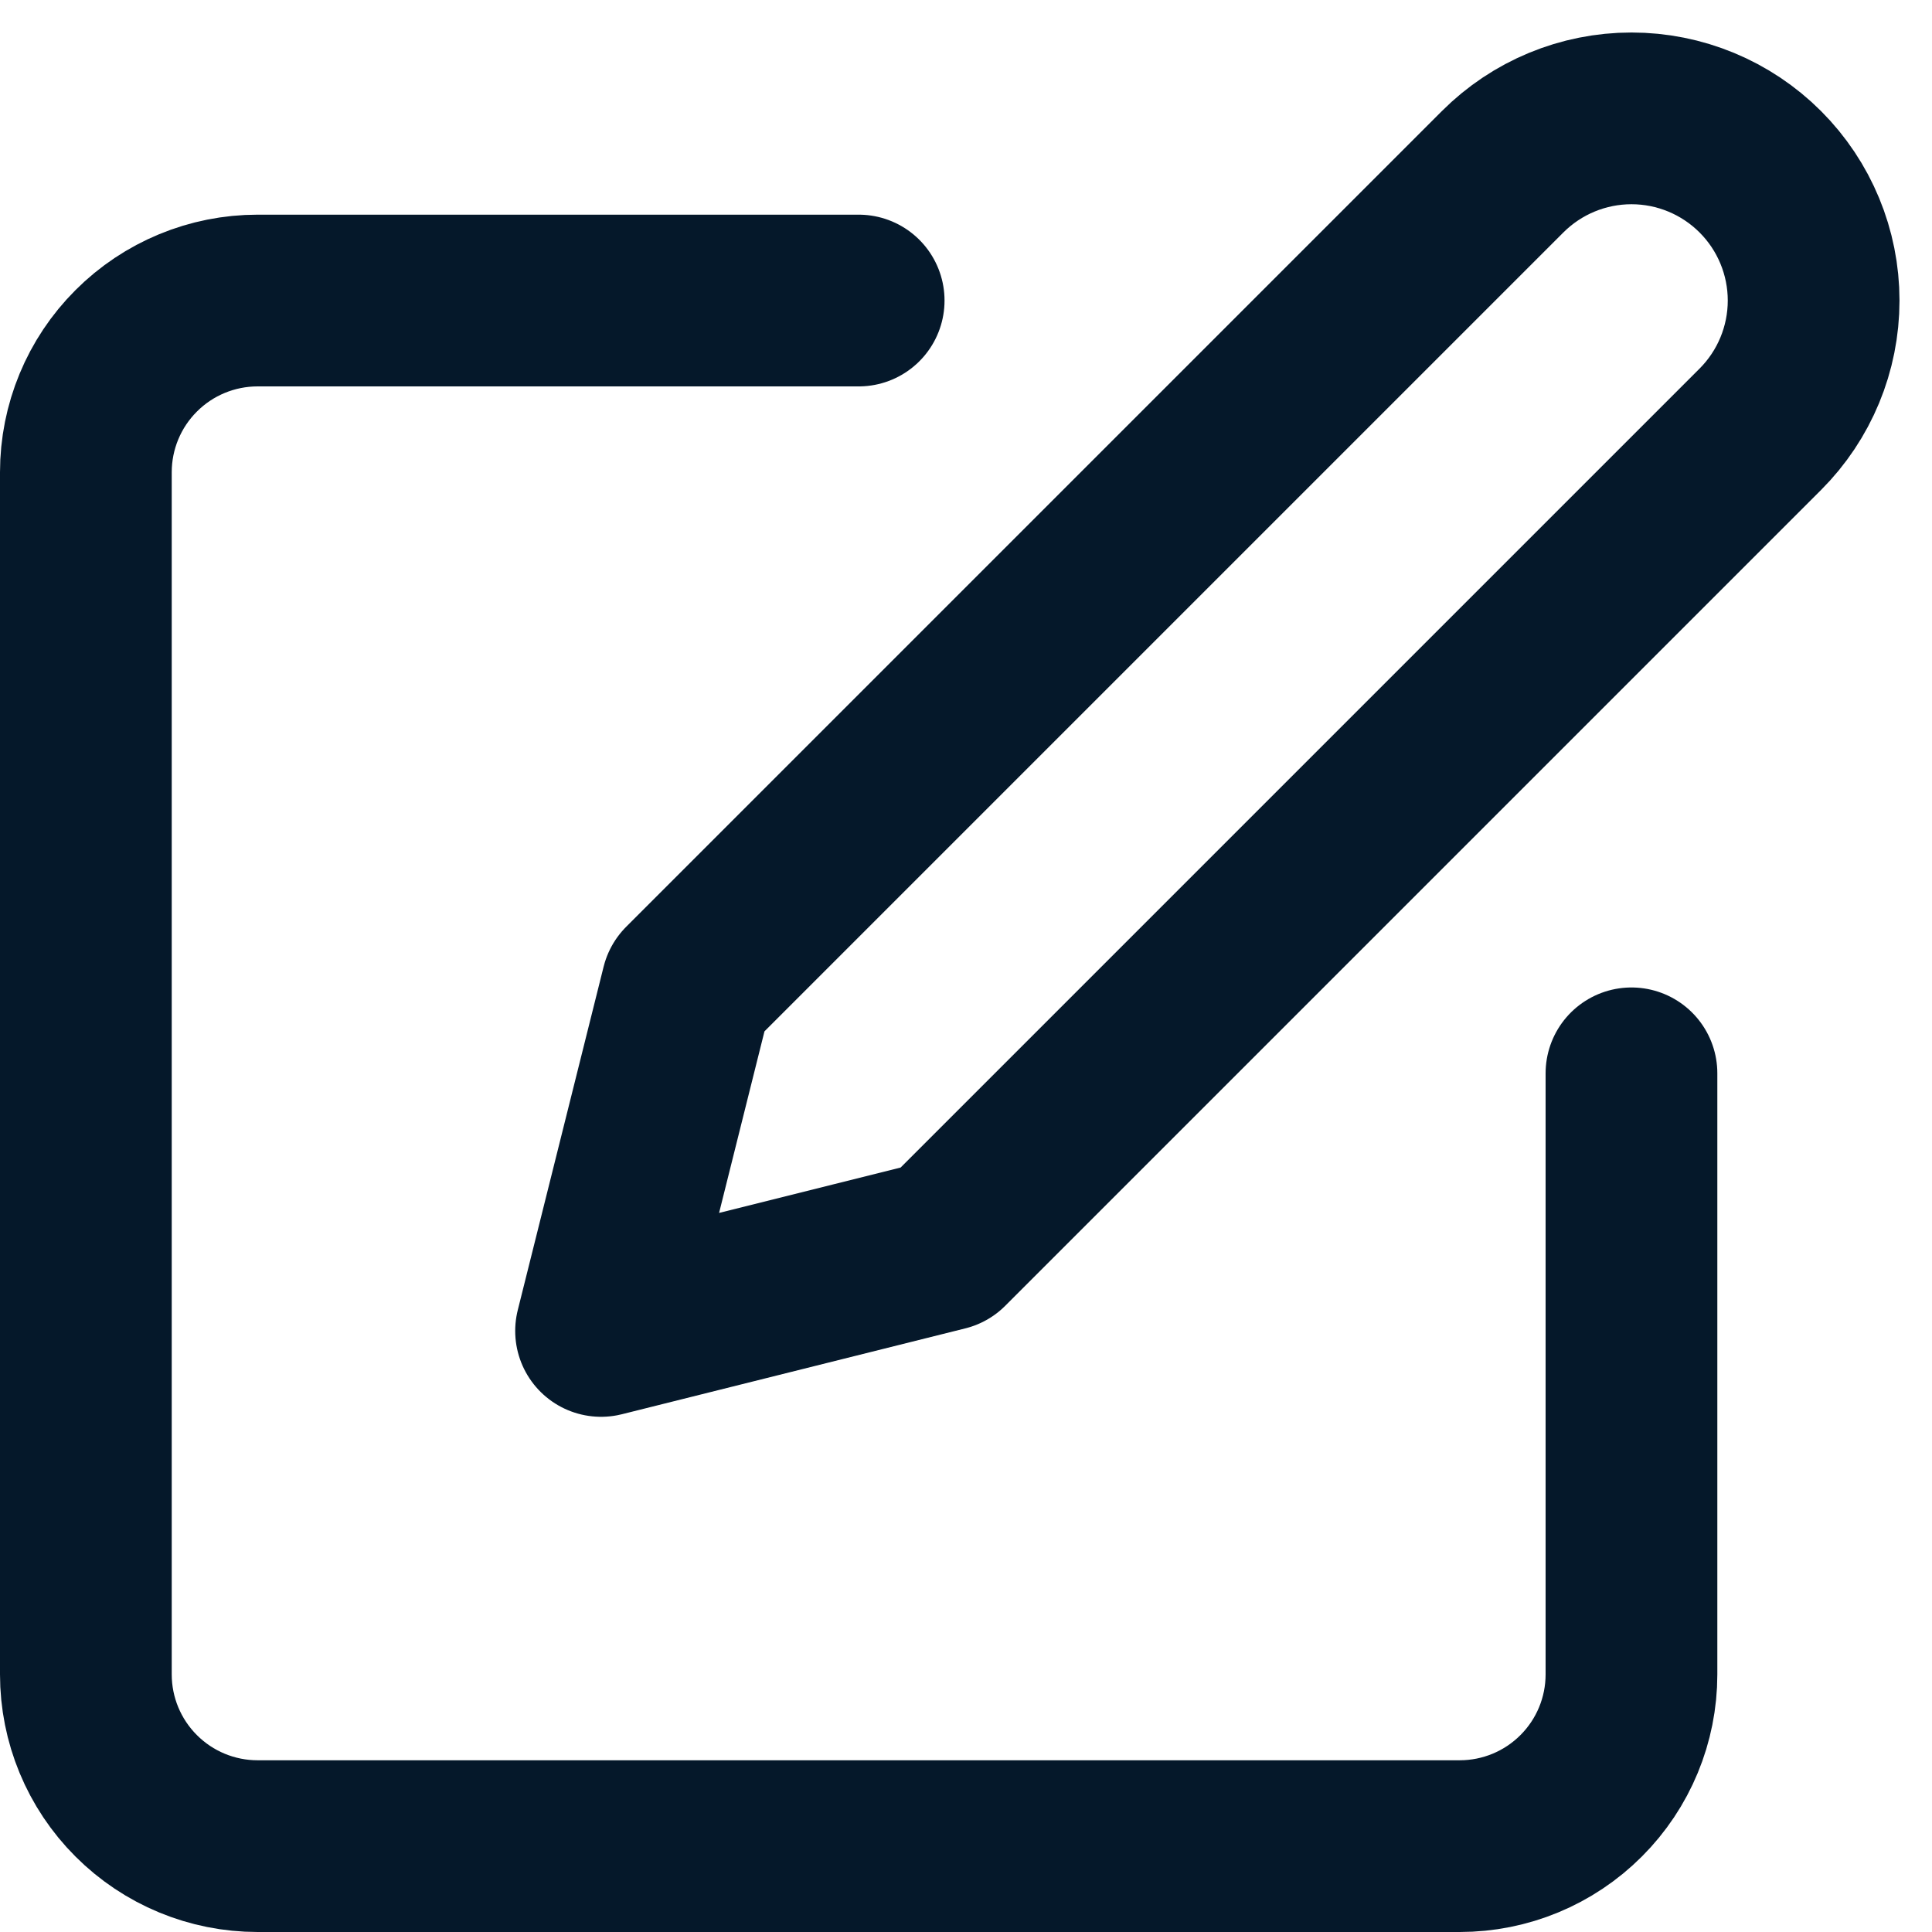
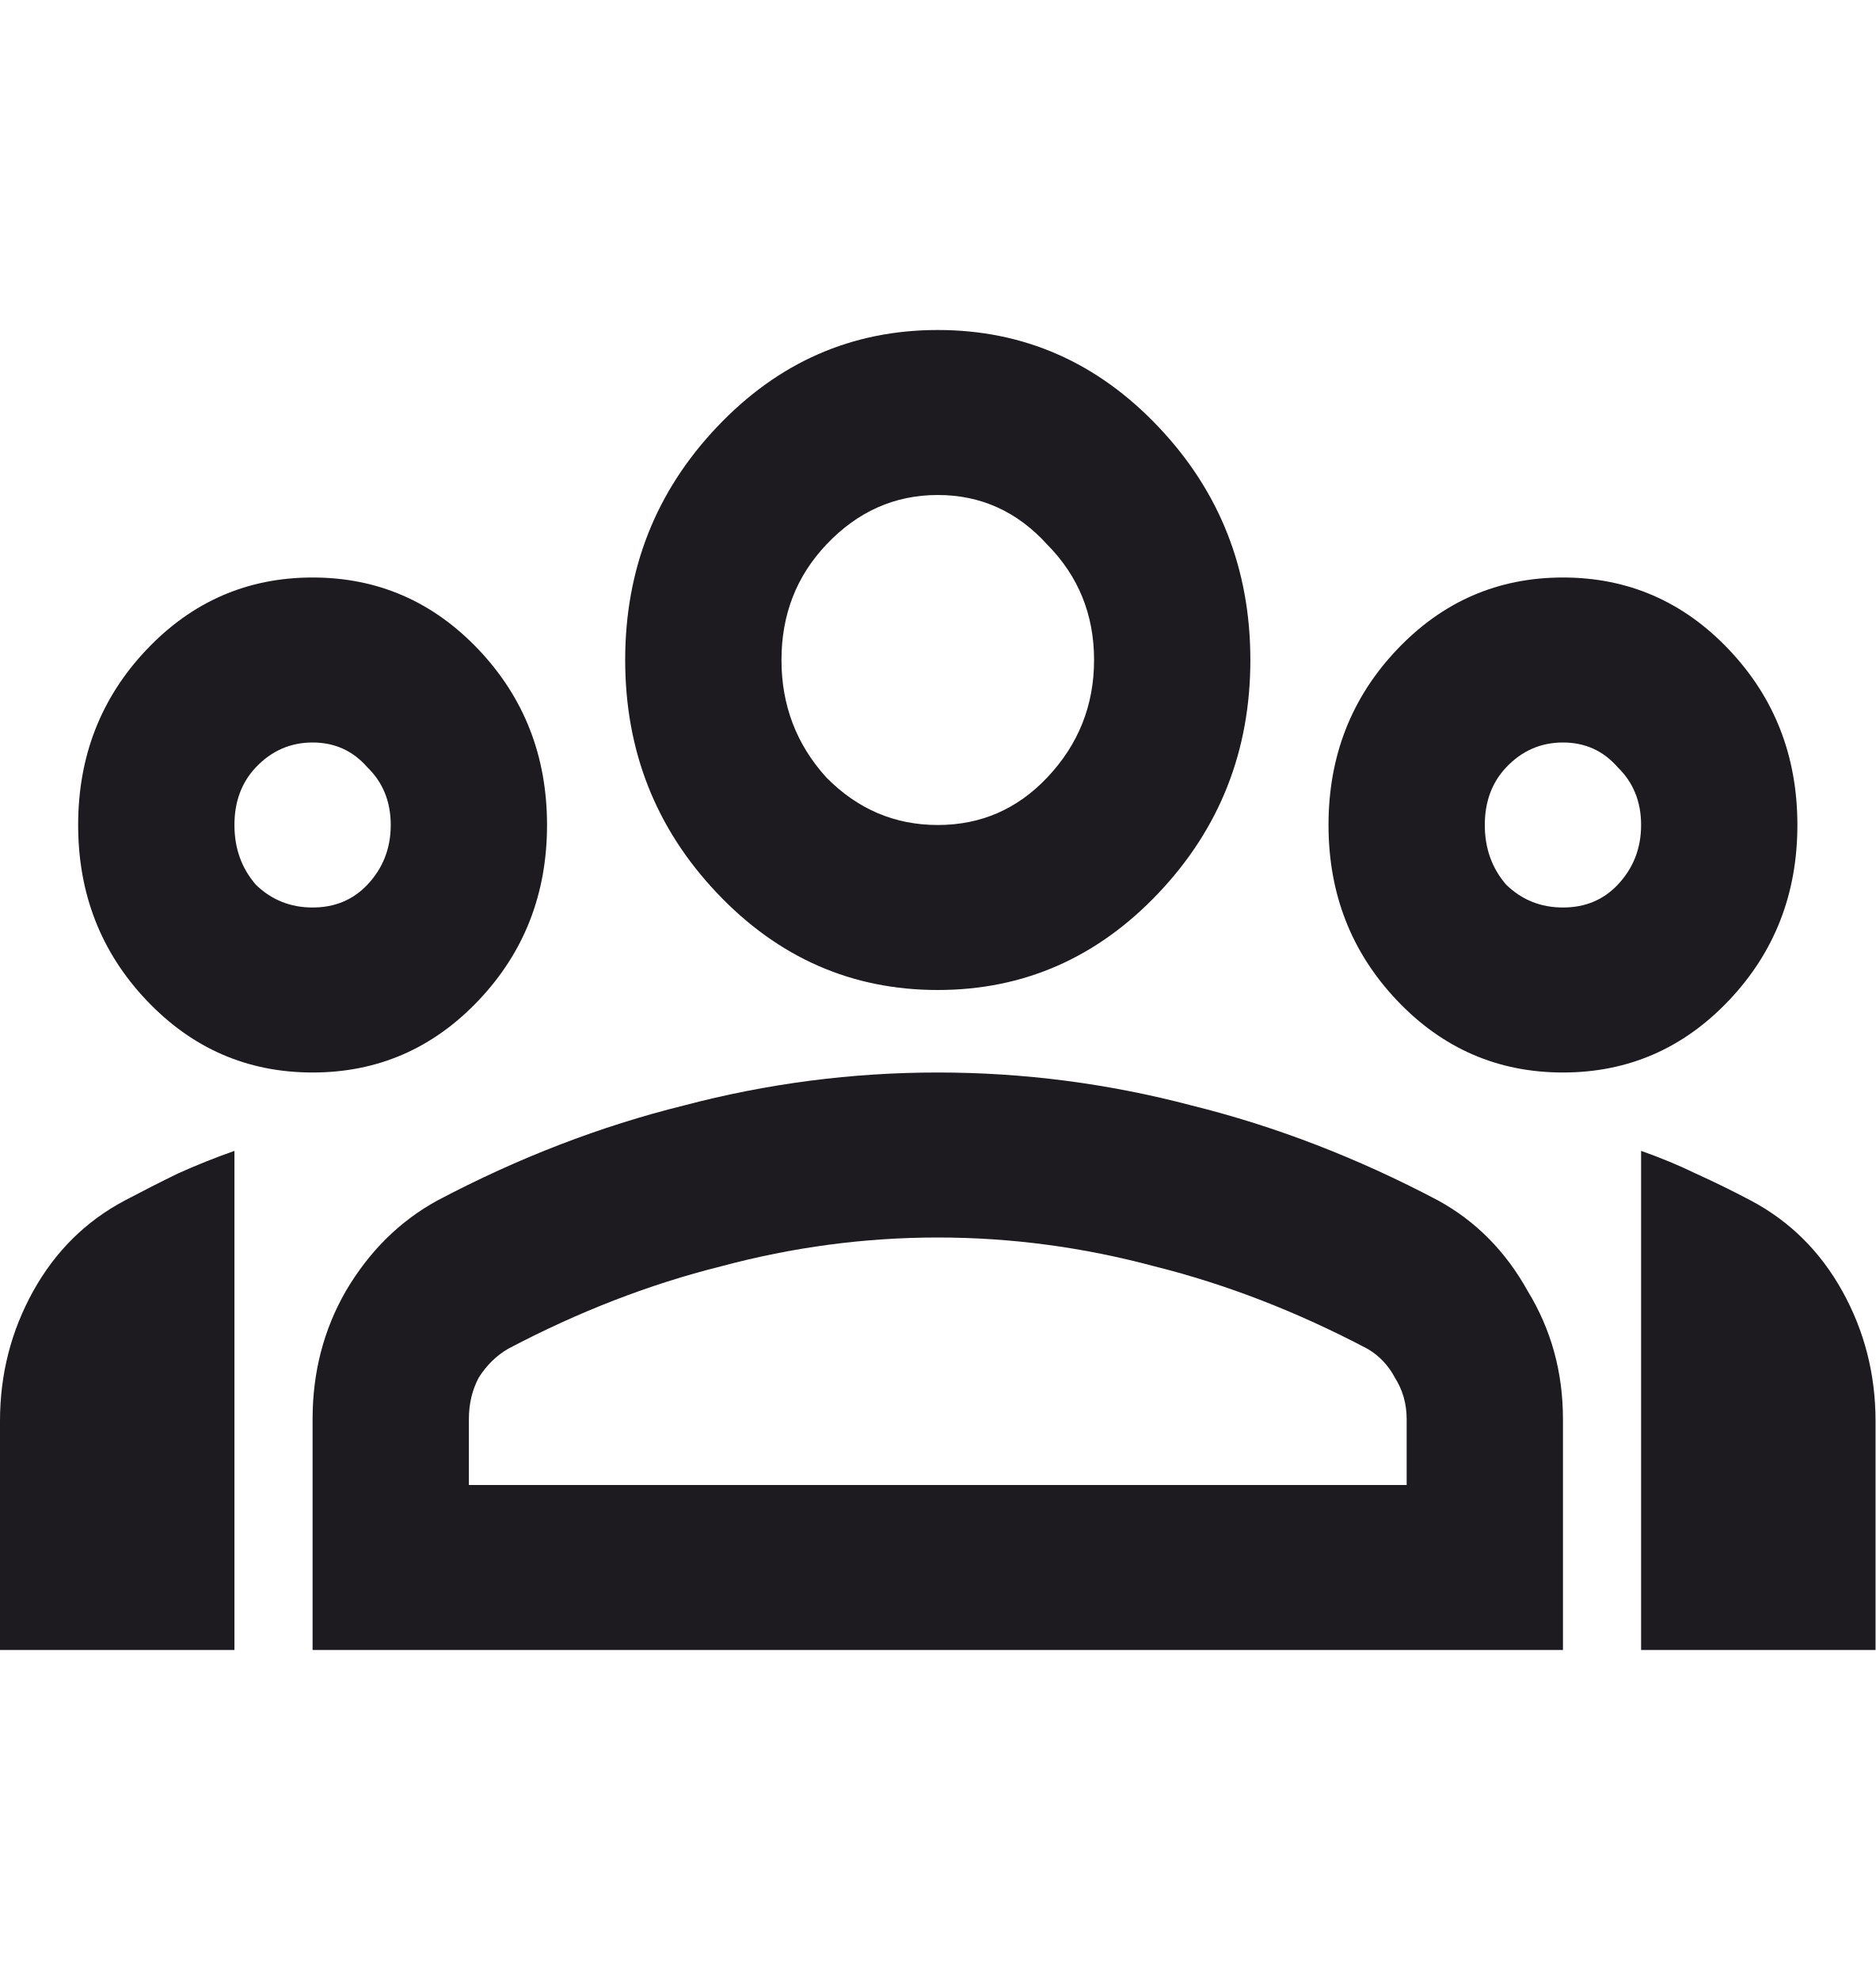
- <svg xmlns="http://www.w3.org/2000/svg" width="45" height="45" viewBox="0 0 45 45" fill="none">
-   <path d="M20 7H6C4.939 7 3.922 7.421 3.172 8.172C2.421 8.922 2 9.939 2 11V39C2 40.061 2.421 41.078 3.172 41.828C3.922 42.579 4.939 43 6 43H34C35.061 43 36.078 42.579 36.828 41.828C37.579 41.078 38 40.061 38 39V25M35 4C35.796 3.204 36.875 2.757 38 2.757C39.125 2.757 40.204 3.204 41 4C41.796 4.796 42.243 5.875 42.243 7C42.243 8.125 41.796 9.204 41 10L22 29L14 31L16 23L35 4Z" stroke="#05182A" stroke-width="4" stroke-linecap="round" stroke-linejoin="round" />
+ <svg xmlns="http://www.w3.org/2000/svg" width="54" height="57" viewBox="0 0 54 57" fill="none">
+   <path d="M0 47.5V40.909C0 39.563 0.319 38.317 0.956 37.169C1.594 36.021 2.475 35.15 3.6 34.556C4.125 34.279 4.631 34.022 5.119 33.784C5.644 33.547 6.188 33.329 6.75 33.131V47.5H0ZM9 30.875C7.125 30.875 5.531 30.182 4.219 28.797C2.906 27.412 2.25 25.729 2.25 23.75C2.25 21.771 2.906 20.088 4.219 18.703C5.531 17.318 7.125 16.625 9 16.625C10.875 16.625 12.469 17.318 13.781 18.703C15.094 20.088 15.75 21.771 15.75 23.75C15.75 25.729 15.094 27.412 13.781 28.797C12.469 30.182 10.875 30.875 9 30.875ZM9 26.125C9.637 26.125 10.162 25.907 10.575 25.472C11.025 24.997 11.25 24.423 11.25 23.75C11.25 23.077 11.025 22.523 10.575 22.087C10.162 21.613 9.637 21.375 9 21.375C8.363 21.375 7.819 21.613 7.369 22.087C6.956 22.523 6.75 23.077 6.75 23.75C6.75 24.423 6.956 24.997 7.369 25.472C7.819 25.907 8.363 26.125 9 26.125ZM9 47.5V40.85C9 39.504 9.319 38.277 9.956 37.169C10.631 36.021 11.512 35.15 12.6 34.556C14.925 33.329 17.288 32.419 19.688 31.825C22.087 31.192 24.525 30.875 27 30.875C29.475 30.875 31.913 31.192 34.312 31.825C36.712 32.419 39.075 33.329 41.4 34.556C42.487 35.15 43.35 36.021 43.987 37.169C44.663 38.277 45 39.504 45 40.85V47.5H9ZM13.5 42.75H40.5V40.85C40.5 40.415 40.388 40.019 40.163 39.663C39.975 39.306 39.712 39.029 39.375 38.831C37.35 37.763 35.306 36.971 33.244 36.456C31.181 35.902 29.1 35.625 27 35.625C24.9 35.625 22.819 35.902 20.756 36.456C18.694 36.971 16.65 37.763 14.625 38.831C14.287 39.029 14.006 39.306 13.781 39.663C13.594 40.019 13.5 40.415 13.5 40.85V42.75ZM27 28.5C24.525 28.5 22.406 27.57 20.644 25.709C18.881 23.849 18 21.613 18 19C18 16.387 18.881 14.151 20.644 12.291C22.406 10.43 24.525 9.5 27 9.5C29.475 9.5 31.594 10.43 33.356 12.291C35.119 14.151 36 16.387 36 19C36 21.613 35.119 23.849 33.356 25.709C31.594 27.57 29.475 28.5 27 28.5ZM27 23.75C28.238 23.75 29.288 23.295 30.15 22.384C31.05 21.434 31.5 20.306 31.5 19C31.5 17.694 31.05 16.585 30.15 15.675C29.288 14.725 28.238 14.25 27 14.25C25.762 14.25 24.694 14.725 23.794 15.675C22.931 16.585 22.5 17.694 22.5 19C22.5 20.306 22.931 21.434 23.794 22.384C24.694 23.295 25.762 23.75 27 23.75ZM45 30.875C43.125 30.875 41.531 30.182 40.219 28.797C38.906 27.412 38.25 25.729 38.25 23.75C38.25 21.771 38.906 20.088 40.219 18.703C41.531 17.318 43.125 16.625 45 16.625C46.875 16.625 48.469 17.318 49.781 18.703C51.094 20.088 51.75 21.771 51.75 23.75C51.75 25.729 51.094 27.412 49.781 28.797C48.469 30.182 46.875 30.875 45 30.875ZM45 26.125C45.638 26.125 46.163 25.907 46.575 25.472C47.025 24.997 47.25 24.423 47.25 23.75C47.25 23.077 47.025 22.523 46.575 22.087C46.163 21.613 45.638 21.375 45 21.375C44.362 21.375 43.819 21.613 43.369 22.087C42.956 22.523 42.75 23.077 42.75 23.75C42.75 24.423 42.956 24.997 43.369 25.472C43.819 25.907 44.362 26.125 45 26.125ZM47.25 47.5V33.131C47.812 33.329 48.337 33.547 48.825 33.784C49.35 34.022 49.875 34.279 50.4 34.556C51.525 35.15 52.406 36.021 53.044 37.169C53.681 38.317 54 39.563 54 40.909V47.5H47.25Z" fill="#1D1B20" />
</svg>
